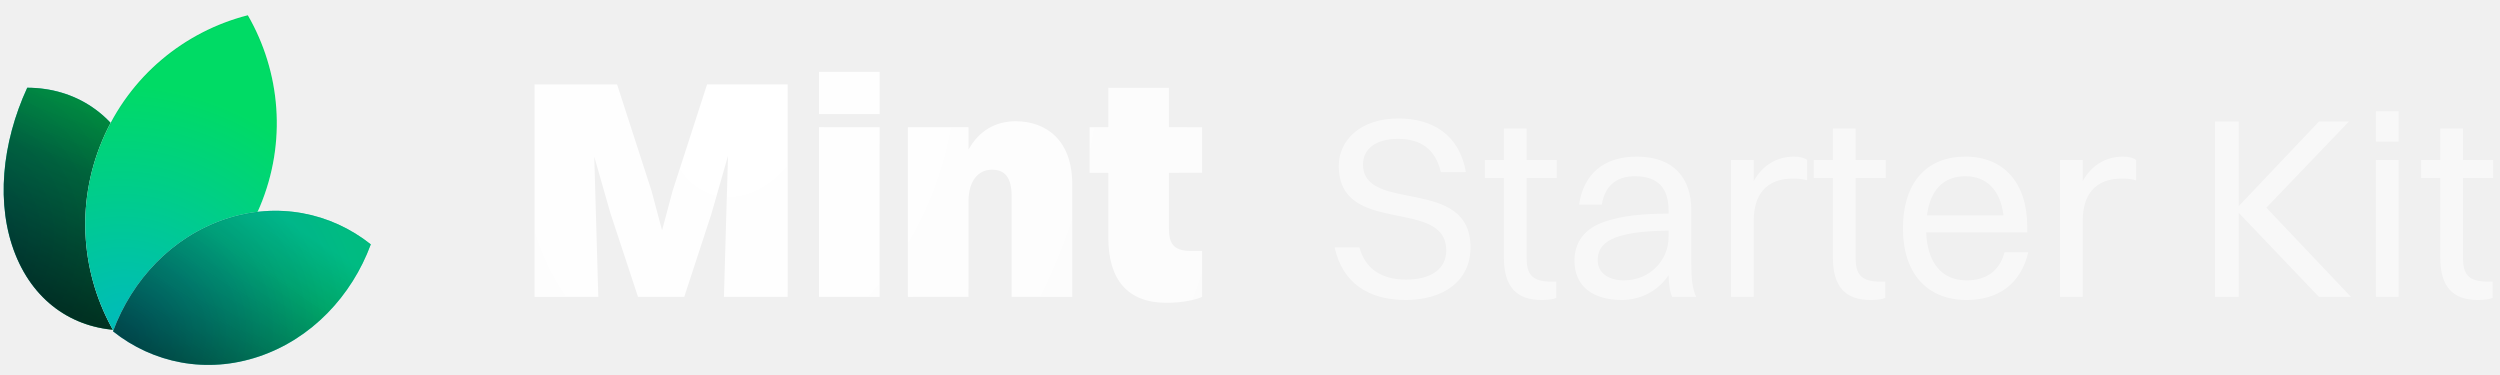
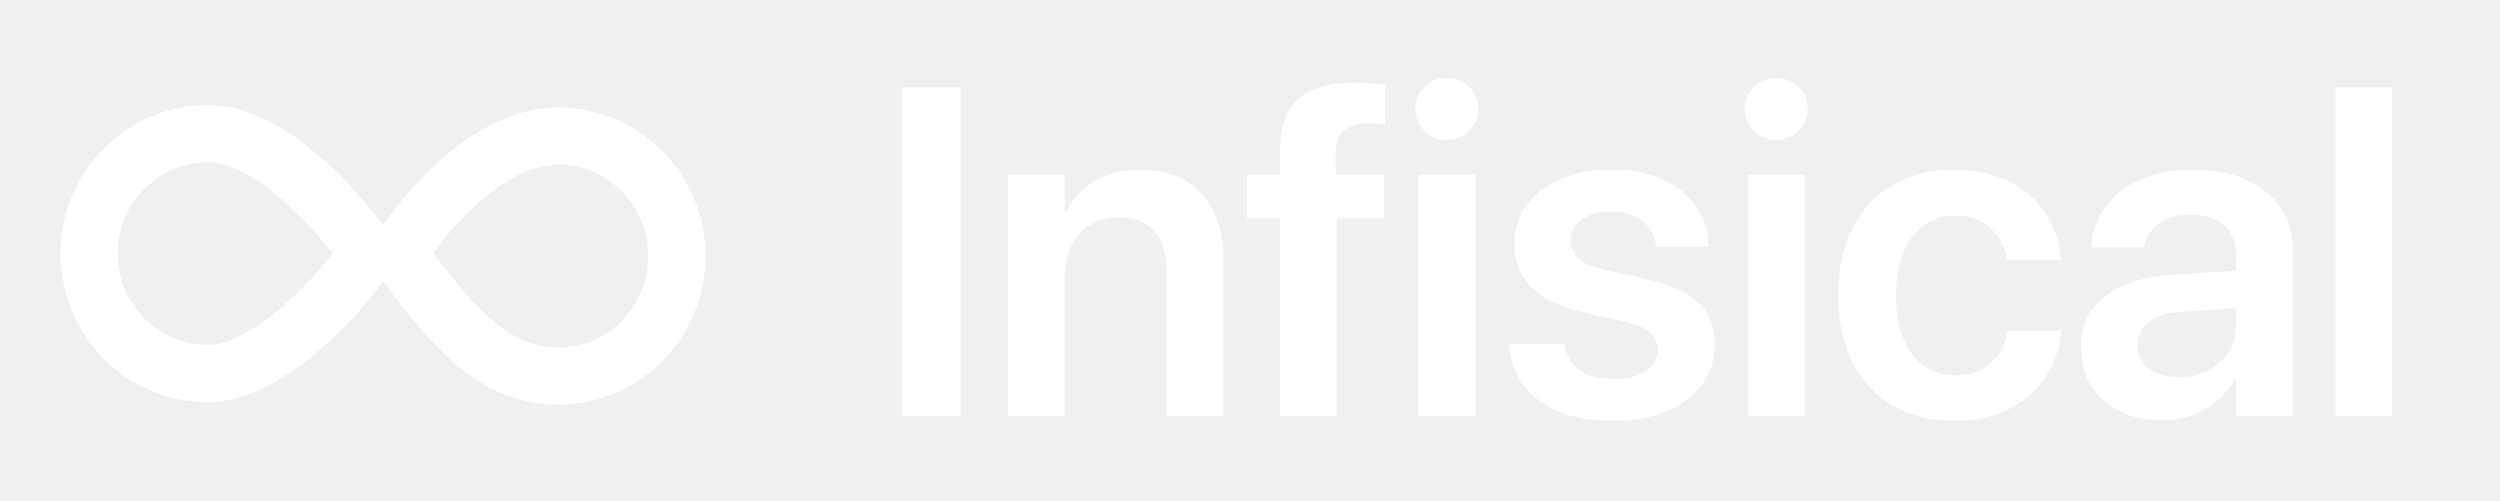
- <svg xmlns="http://www.w3.org/2000/svg" width="160" height="24" viewBox="0 0 160 24" fill="none">
-   <path d="M7.953 21.139C4.896 21.13 2.255 19.458 0.987 16.29C-0.28 13.121 0.109 9.163 1.744 5.615C4.801 5.624 7.442 7.296 8.71 10.465C9.977 13.633 9.588 17.591 7.953 21.139Z" fill="white" />
-   <path d="M7.953 21.139C4.896 21.13 2.255 19.458 0.987 16.29C-0.28 13.121 0.109 9.163 1.744 5.615C4.801 5.624 7.442 7.296 8.71 10.465C9.977 13.633 9.588 17.591 7.953 21.139Z" fill="url(#paint0_radial_115_109)" />
-   <path d="M7.953 21.139C4.896 21.13 2.255 19.458 0.987 16.29C-0.28 13.121 0.109 9.163 1.744 5.615C4.801 5.624 7.442 7.296 8.71 10.465C9.977 13.633 9.588 17.591 7.953 21.139Z" fill="black" fill-opacity="0.5" style="mix-blend-mode:hard-light" />
-   <path d="M7.953 21.139C4.896 21.13 2.255 19.458 0.987 16.29C-0.28 13.121 0.109 9.163 1.744 5.615C4.801 5.624 7.442 7.296 8.71 10.465C9.977 13.633 9.588 17.591 7.953 21.139Z" fill="url(#paint1_linear_115_109)" fill-opacity="0.5" style="mix-blend-mode:hard-light" />
-   <path d="M7.935 21.111C4.897 21.096 2.274 19.431 1.013 16.279C-0.248 13.124 0.136 9.182 1.762 5.643C4.8 5.659 7.423 7.324 8.684 10.476C9.945 13.63 9.561 17.572 7.935 21.111Z" stroke="url(#paint2_linear_115_109)" stroke-opacity="0.05" stroke-width="0.056" />
-   <path d="M7.31 21.257C11.354 20.221 14.884 17.375 16.628 13.236C18.373 9.097 17.945 4.587 15.86 0.976C11.816 2.012 8.287 4.858 6.542 8.998C4.797 13.137 5.225 17.646 7.31 21.257Z" fill="white" />
-   <path d="M7.31 21.257C11.354 20.221 14.884 17.375 16.628 13.236C18.373 9.097 17.945 4.587 15.86 0.976C11.816 2.012 8.287 4.858 6.542 8.998C4.797 13.137 5.225 17.646 7.31 21.257Z" fill="url(#paint3_radial_115_109)" />
-   <path d="M16.602 13.225C14.864 17.349 11.351 20.187 7.324 21.225C5.253 17.624 4.829 13.132 6.568 9.009C8.306 4.885 11.819 2.047 15.846 1.009C17.918 4.61 18.341 9.101 16.602 13.225Z" stroke="url(#paint4_linear_115_109)" stroke-opacity="0.05" stroke-width="0.056" />
-   <path d="M7.234 21.207C9.789 23.237 13.21 23.951 16.577 22.814C19.944 21.677 22.506 18.945 23.73 15.638C21.175 13.608 17.754 12.894 14.387 14.031C11.02 15.168 8.458 17.901 7.234 21.207Z" fill="white" />
-   <path d="M7.234 21.207C9.789 23.237 13.21 23.951 16.577 22.814C19.944 21.677 22.506 18.945 23.73 15.638C21.175 13.608 17.754 12.894 14.387 14.031C11.02 15.168 8.458 17.901 7.234 21.207Z" fill="url(#paint5_radial_115_109)" />
-   <path d="M7.234 21.207C9.789 23.237 13.21 23.951 16.577 22.814C19.944 21.677 22.506 18.945 23.73 15.638C21.175 13.608 17.754 12.894 14.387 14.031C11.02 15.168 8.458 17.901 7.234 21.207Z" fill="black" fill-opacity="0.2" style="mix-blend-mode:hard-light" />
-   <path d="M7.234 21.207C9.789 23.237 13.21 23.951 16.577 22.814C19.944 21.677 22.506 18.945 23.73 15.638C21.175 13.608 17.754 12.894 14.387 14.031C11.02 15.168 8.458 17.901 7.234 21.207Z" fill="url(#paint6_linear_115_109)" fill-opacity="0.5" style="mix-blend-mode:hard-light" />
-   <path d="M16.568 22.787C13.218 23.918 9.814 23.212 7.267 21.198C8.492 17.907 11.044 15.189 14.396 14.058C17.747 12.927 21.15 13.633 23.697 15.648C22.472 18.938 19.92 21.656 16.568 22.787Z" stroke="url(#paint7_linear_115_109)" stroke-opacity="0.05" stroke-width="0.056" />
-   <path d="M34.212 19V5.4H39.492L41.692 12.2L42.372 14.74L43.052 12.2L45.252 5.4H50.412V19H46.332L46.592 9.98L45.532 13.68L43.792 19H40.832L39.052 13.6L38.032 10.02L38.292 19H34.212ZM52.416 7.3V4.6H56.295V7.3H52.416ZM52.416 19V8.14H56.295V19H52.416ZM58.104 19V8.14H61.984V9.58C62.664 8.34 63.744 7.76 65.004 7.76C66.964 7.76 68.624 8.98 68.624 11.78V19H64.744V12.56C64.744 11.34 64.304 10.86 63.484 10.86C62.604 10.86 61.984 11.58 61.984 12.88V19H58.104ZM70.933 15.22V11.06H69.733V8.14H70.933V5.62H74.813V8.14H76.933V11.06H74.813V14.6C74.813 15.5 75.033 16.06 76.213 16.06H76.933V19C76.493 19.2 75.673 19.38 74.653 19.38C72.153 19.38 70.933 17.88 70.933 15.22Z" fill="url(#paint8_radial_115_109)" />
-   <path d="M87.232 10.519C87.232 13.687 94.112 11.229 94.112 15.832C94.112 17.994 92.364 19.198 89.971 19.198C87.562 19.198 85.912 18.093 85.417 15.832H87.001C87.364 17.169 88.371 17.895 89.987 17.895C91.671 17.895 92.561 17.152 92.561 16.03C92.561 12.598 85.681 15.155 85.681 10.618C85.681 9.001 87.034 7.582 89.509 7.582C91.671 7.582 93.403 8.621 93.816 11.014H92.215C91.868 9.529 90.912 8.886 89.476 8.886C88.057 8.886 87.232 9.529 87.232 10.519ZM96.25 16.476V11.393H95.029V10.239H96.25V8.226H97.702V10.239H99.632V11.393H97.702V16.476C97.702 17.532 98.015 18.026 99.302 18.026H99.599V19.066C99.434 19.148 99.071 19.198 98.659 19.198C97.025 19.198 96.25 18.323 96.25 16.476ZM102.516 13.093H101.064C101.345 11.162 102.615 10.024 104.76 10.024C107.103 10.024 108.242 11.393 108.242 13.44V16.888C108.242 17.895 108.324 18.521 108.555 19H107.021C106.856 18.654 106.806 18.142 106.79 17.614C106.047 18.72 104.859 19.198 103.803 19.198C101.988 19.198 100.767 18.357 100.767 16.69C100.767 15.486 101.427 14.611 102.714 14.182C103.902 13.786 105.107 13.687 106.79 13.671V13.473C106.79 12.053 106.13 11.278 104.628 11.278C103.374 11.278 102.698 11.971 102.516 13.093ZM102.252 16.657C102.252 17.465 102.929 17.944 103.952 17.944C105.569 17.944 106.79 16.674 106.79 15.172V14.759C103.061 14.793 102.252 15.585 102.252 16.657ZM110.787 19V10.239H112.239V11.591C112.833 10.519 113.774 10.024 114.83 10.024C115.176 10.024 115.49 10.107 115.655 10.239V11.542C115.407 11.46 115.094 11.427 114.747 11.427C112.998 11.427 112.239 12.515 112.239 14.1V19H110.787ZM117.305 16.476V11.393H116.084V10.239H117.305V8.226H118.757V10.239H120.688V11.393H118.757V16.476C118.757 17.532 119.071 18.026 120.358 18.026H120.655V19.066C120.49 19.148 120.127 19.198 119.714 19.198C118.081 19.198 117.305 18.323 117.305 16.476ZM129.809 16.145C129.33 18.192 127.862 19.198 125.865 19.198C123.324 19.198 121.79 17.482 121.79 14.627C121.79 11.658 123.324 10.024 125.783 10.024C128.258 10.024 129.743 11.723 129.743 14.512V14.875H123.275C123.357 16.838 124.281 17.944 125.865 17.944C127.103 17.944 127.977 17.35 128.291 16.145H129.809ZM125.783 11.278C124.38 11.278 123.539 12.152 123.324 13.786H128.225C128.027 12.169 127.152 11.278 125.783 11.278ZM131.843 19V10.239H133.295V11.591C133.889 10.519 134.829 10.024 135.885 10.024C136.232 10.024 136.545 10.107 136.71 10.239V11.542C136.463 11.46 136.149 11.427 135.803 11.427C134.054 11.427 133.295 12.515 133.295 14.1V19H131.843ZM141.763 19V7.78H143.281V13.192L148.413 7.78H150.327L145.047 13.291L150.459 19H148.413L143.281 13.621V19H141.763ZM152.06 9.067V7.12H153.512V9.067H152.06ZM152.06 19V10.239H153.512V19H152.06ZM156.178 16.476V11.393H154.957V10.239H156.178V8.226H157.63V10.239H159.56V11.393H157.63V16.476C157.63 17.532 157.943 18.026 159.23 18.026H159.527V19.066C159.362 19.148 158.999 19.198 158.587 19.198C156.953 19.198 156.178 18.323 156.178 16.476Z" fill="white" fill-opacity="0.55" />
-   <defs>
-     <radialGradient id="paint0_radial_115_109" cx="0" cy="0" r="1" gradientUnits="userSpaceOnUse" gradientTransform="translate(-3.00503 15.023) rotate(-10.029) scale(17.9572 17.784)">
-       <stop stop-color="#00B0BB" />
-       <stop offset="1" stop-color="#00DB65" />
-     </radialGradient>
-     <linearGradient id="paint1_linear_115_109" x1="7.39" y1="4.813" x2="1.63" y2="18.689" gradientUnits="userSpaceOnUse">
-       <stop stop-color="#18E299" />
-       <stop offset="1" />
-     </linearGradient>
-     <linearGradient id="paint2_linear_115_109" x1="7.948" y1="8.016" x2="1.761" y2="18.746" gradientUnits="userSpaceOnUse">
-       <stop />
-       <stop offset="1" stop-opacity="0" />
-     </linearGradient>
-     <radialGradient id="paint3_radial_115_109" cx="0" cy="0" r="1" gradientUnits="userSpaceOnUse" gradientTransform="translate(8.11404 20.8822) rotate(-75.7542) scale(21.6246 23.7772)">
-       <stop stop-color="#00BBBB" />
-       <stop offset="0.713" stop-color="#00DB65" />
-     </radialGradient>
-     <linearGradient id="paint4_linear_115_109" x1="7.602" y1="5.871" x2="15.556" y2="16.372" gradientUnits="userSpaceOnUse">
-       <stop />
-       <stop offset="1" stop-opacity="0" />
-     </linearGradient>
-     <radialGradient id="paint5_radial_115_109" cx="0" cy="0" r="1" gradientUnits="userSpaceOnUse" gradientTransform="translate(7.84537 21.5181) rotate(-20.3525) scale(18.5603 17.32)">
-       <stop stop-color="#00B0BB" />
-       <stop offset="1" stop-color="#00DB65" />
-     </radialGradient>
-     <linearGradient id="paint6_linear_115_109" x1="16.808" y1="13.007" x2="10.041" y2="22.994" gradientUnits="userSpaceOnUse">
-       <stop stop-color="#00B1BC" />
-       <stop offset="1" />
-     </linearGradient>
-     <linearGradient id="paint7_linear_115_109" x1="16.808" y1="13.007" x2="14.169" y2="23.841" gradientUnits="userSpaceOnUse">
-       <stop />
-       <stop offset="1" stop-opacity="0" />
-     </linearGradient>
-     <radialGradient id="paint8_radial_115_109" cx="0" cy="0" r="1" gradientUnits="userSpaceOnUse" gradientTransform="translate(47.2781 7) rotate(19.0047) scale(67.5582 85.7506)">
-       <stop stop-color="white" />
-       <stop offset="1" stop-color="white" stop-opacity="0.5" />
-     </radialGradient>
-   </defs>
+ <svg xmlns="http://www.w3.org/2000/svg" width="3760" height="753" viewBox="0 0 3760 753" fill="none">
+   <path d="M553.632 381.22C533.755 410.306 501.28 450.058 462.327 485.3C411.038 531.702 357.602 562.005 313.064 562.005C214.431 562.005 134 481.453 134 381.502C134 281.552 214.431 201 313.064 201C358.2 201 409.518 229.12 459.031 273.365C497.879 308.079 531.147 348.732 553.632 381.22Z" stroke="white" stroke-width="86" />
+   <path d="M599.187 381.097C637.731 435.284 672.832 479.658 709.665 511.711C750.413 547.171 791.204 565.731 839.441 565.731C937.703 565.731 1018 485.272 1018 385.229C1018 285.185 937.703 204.727 839.441 204.727C792.303 204.727 743.893 227.795 697.924 266.716C659.633 299.136 625.717 340.364 599.187 381.097Z" stroke="white" stroke-width="86" />
+   <path d="M1356.53 626H1444.97V131.378H1356.53V626ZM1516.44 626H1601.45V415.194C1601.45 397.599 1604.76 382.288 1611.39 369.263C1618.02 356.009 1627.39 345.726 1639.5 338.413C1651.61 330.872 1665.78 327.102 1682 327.102C1706.23 327.102 1724.39 334.186 1736.5 348.354C1748.61 362.293 1754.67 382.174 1754.67 407.996V626H1840.02V390.857C1840.02 348.811 1829.05 315.676 1807.11 291.453C1785.41 267.23 1754.56 255.119 1714.57 255.119C1687.14 255.119 1664.06 260.946 1645.33 272.601C1626.82 284.255 1612.88 299.908 1603.51 319.561H1601.45V262.66H1516.44V626ZM1925.21 626H2010.56V328.473H2081.85V262.66H2008.84V230.439C2008.84 215.586 2012.73 204.389 2020.5 196.848C2028.5 189.307 2040.84 185.536 2057.52 185.536C2062.09 185.536 2066.54 185.765 2070.89 186.222C2075.46 186.45 2079.57 186.793 2083.23 187.25V127.607C2077.97 126.693 2071.11 125.894 2062.66 125.208C2054.43 124.522 2046.09 124.18 2037.64 124.18C2011.36 124.18 1989.99 127.95 1973.54 135.491C1957.09 142.804 1944.86 154.115 1936.86 169.426C1929.09 184.736 1925.21 204.274 1925.21 228.04V262.66H1875.5V328.473H1925.21V626ZM2133.45 626H2218.8V262.66H2133.45V626ZM2175.95 210.559C2189.44 210.559 2200.75 205.988 2209.89 196.848C2219.03 187.707 2223.6 176.738 2223.6 163.941C2223.6 150.916 2219.03 139.947 2209.89 131.035C2200.75 121.895 2189.44 117.324 2175.95 117.324C2162.7 117.324 2151.5 121.895 2142.36 131.035C2133.22 139.947 2128.65 150.916 2128.65 163.941C2128.65 176.738 2133.22 187.707 2142.36 196.848C2151.5 205.988 2162.7 210.559 2175.95 210.559ZM2426.36 633.198C2456.06 633.198 2482.34 628.514 2505.19 619.145C2528.27 609.547 2546.33 596.179 2559.35 579.04C2572.38 561.673 2578.89 541.563 2578.89 518.712V518.369C2578.89 492.09 2570.89 471.181 2554.9 455.642C2538.9 439.874 2512.05 427.763 2474.34 419.308L2414.02 405.939C2401.45 402.969 2391.39 399.541 2383.85 395.656C2376.31 391.543 2370.83 386.744 2367.4 381.26C2363.97 375.775 2362.26 369.605 2362.26 362.75V362.407C2362.26 353.495 2364.66 345.726 2369.46 339.099C2374.48 332.472 2381.57 327.33 2390.71 323.674C2400.08 320.018 2411.04 318.189 2423.61 318.189C2443.49 318.189 2459.15 322.988 2470.57 332.586C2482 341.955 2488.63 353.952 2490.45 368.577L2490.8 371.319H2570.32L2569.98 367.549C2569.06 346.525 2562.67 327.559 2550.78 310.648C2539.13 293.738 2522.56 280.256 2501.08 270.201C2479.6 260.146 2453.78 255.119 2423.61 255.119C2394.59 255.119 2369.11 259.804 2347.17 269.173C2325.24 278.542 2308.21 291.567 2296.1 308.249C2283.99 324.931 2277.93 344.354 2277.93 366.521V366.863C2277.93 384.916 2281.82 400.798 2289.59 414.509C2297.36 427.991 2309.01 439.303 2324.55 448.443C2340.09 457.584 2359.4 464.782 2382.48 470.038L2442.81 483.406C2461.78 487.748 2474.92 493.347 2482.23 500.202C2489.54 506.829 2493.2 515.513 2493.2 526.253V526.596C2493.2 535.508 2490.45 543.277 2484.97 549.904C2479.71 556.531 2472.17 561.559 2462.35 564.986C2452.52 568.414 2440.64 570.128 2426.7 570.128C2404.99 570.128 2388.08 565.786 2375.97 557.103C2364.09 548.419 2356.54 536.193 2353.34 520.426L2352.66 517.341H2268.68L2269.02 520.426C2271.76 542.82 2279.42 562.587 2291.99 579.726C2304.79 596.636 2322.38 609.775 2344.78 619.145C2367.4 628.514 2394.59 633.198 2426.36 633.198ZM2628.77 626H2714.12V262.66H2628.77V626ZM2671.27 210.559C2684.76 210.559 2696.07 205.988 2705.21 196.848C2714.35 187.707 2718.92 176.738 2718.92 163.941C2718.92 150.916 2714.35 139.947 2705.21 131.035C2696.07 121.895 2684.76 117.324 2671.27 117.324C2658.02 117.324 2646.82 121.895 2637.68 131.035C2628.54 139.947 2623.97 150.916 2623.97 163.941C2623.97 176.738 2628.54 187.707 2637.68 196.848C2646.82 205.988 2658.02 210.559 2671.27 210.559ZM2940.19 633.198C2970.81 633.198 2997.66 627.371 3020.74 615.717C3043.82 603.834 3062.21 587.838 3075.92 567.729C3089.64 547.619 3097.63 524.996 3099.92 499.859L3100.26 497.46H3019.71L3019.02 500.545C3015.14 519.512 3006.46 534.937 2992.97 546.819C2979.72 558.474 2962.24 564.301 2940.53 564.301C2922.71 564.301 2907.05 559.616 2893.57 550.247C2880.32 540.649 2869.92 526.938 2862.38 509.114C2855.06 491.29 2851.41 469.81 2851.41 444.673V444.33C2851.41 419.422 2855.06 398.056 2862.38 380.231C2869.69 362.407 2879.97 348.696 2893.23 339.099C2906.71 329.272 2922.36 324.359 2940.19 324.359C2962.81 324.359 2980.63 330.644 2993.66 343.212C3006.91 355.552 3015.25 370.52 3018.68 388.115L3019.37 390.857H3099.58V388.458C3097.75 364.235 3090.21 342.069 3076.95 321.96C3063.7 301.851 3045.42 285.74 3022.11 273.629C2998.8 261.289 2971.15 255.119 2939.16 255.119C2903.97 255.119 2873.23 262.774 2846.95 278.085C2820.9 293.396 2800.68 315.219 2786.28 343.555C2771.88 371.662 2764.69 405.025 2764.69 443.645V443.987C2764.69 482.835 2771.77 516.427 2785.94 544.763C2800.34 573.099 2820.67 594.922 2846.95 610.232C2873.23 625.543 2904.31 633.198 2940.19 633.198ZM3251.6 632.17C3267.6 632.17 3282.57 629.656 3296.51 624.629C3310.67 619.602 3323.24 612.403 3334.21 603.034C3345.18 593.665 3354.09 582.696 3360.95 570.128H3363V626H3448.01V376.118C3448.01 351.667 3441.84 330.415 3429.5 312.362C3417.39 294.31 3400.14 280.256 3377.74 270.201C3355.58 260.146 3329.3 255.119 3298.91 255.119C3268.28 255.119 3241.78 260.032 3219.38 269.858C3197.22 279.685 3179.85 293.167 3167.28 310.306C3154.71 327.216 3147.51 346.411 3145.69 367.892L3145.34 372.005H3224.18L3224.87 368.92C3227.84 355.438 3235.38 344.469 3247.49 336.014C3259.6 327.33 3275.71 322.988 3295.82 322.988C3317.53 322.988 3334.1 328.358 3345.52 339.099C3357.18 349.61 3363 364.007 3363 382.288V491.29C3363 505.687 3359.23 518.598 3351.69 530.023C3344.15 541.449 3333.87 550.476 3320.84 557.103C3308.05 563.729 3293.42 567.043 3276.97 567.043C3258.23 567.043 3243.15 562.815 3231.72 554.36C3220.53 545.677 3214.93 533.908 3214.93 519.055V518.712C3214.93 504.315 3220.53 492.775 3231.72 484.092C3242.92 475.408 3259.03 470.381 3280.05 469.01L3406.88 461.126V404.568L3268.06 413.138C3238.81 414.966 3213.9 420.45 3193.33 429.591C3172.77 438.503 3157 450.729 3146.03 466.268C3135.29 481.578 3129.92 500.088 3129.92 521.797V522.482C3129.92 543.963 3134.95 563.044 3145 579.726C3155.28 596.179 3169.57 609.09 3187.85 618.459C3206.36 627.6 3227.61 632.17 3251.6 632.17ZM3512.63 626H3597.98V131.378H3512.63V626Z" fill="white" />
</svg>
